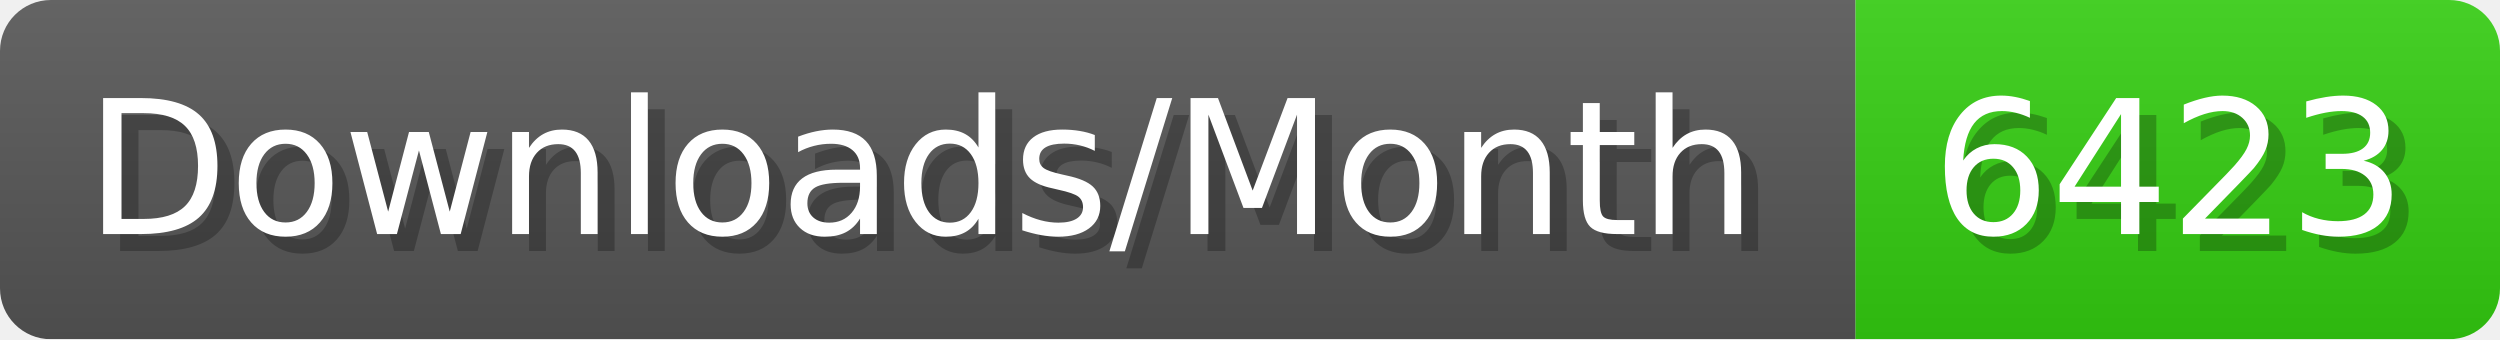
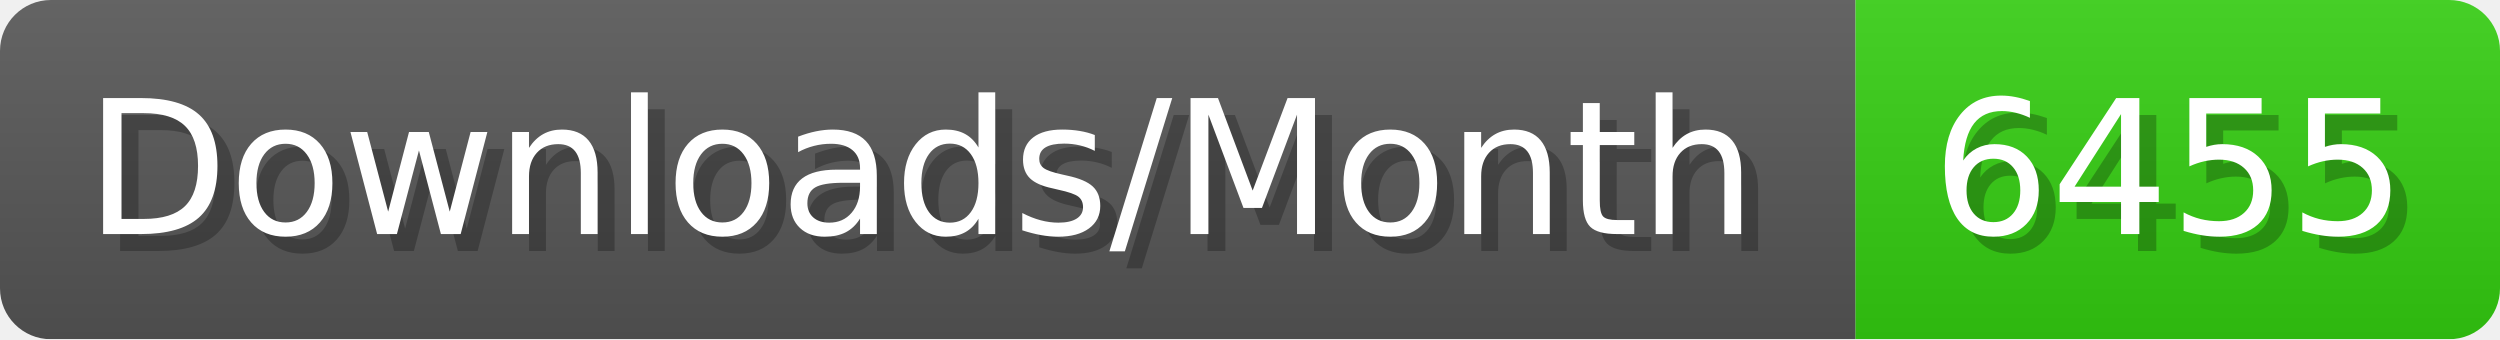
- <svg xmlns="http://www.w3.org/2000/svg" width="147.4" height="20" viewBox="0 0 1474 200" role="img" aria-label="Downloads/Month: 6423">
+ <svg xmlns="http://www.w3.org/2000/svg" width="147.4" height="20" viewBox="0 0 1474 200" role="img" aria-label="Downloads/Month: 6455">
  <linearGradient id="YlXUI" x2="0" y2="100%">
    <stop offset="0" stop-opacity=".1" stop-color="#EEE" />
    <stop offset="1" stop-opacity=".1" />
  </linearGradient>
  <mask id="JHhop">
    <rect width="1474" height="200" rx="30" fill="#FFF" />
  </mask>
  <g mask="url(#JHhop)">
    <rect width="1094" height="200" fill="#555" />
    <rect width="380" height="200" fill="#3C1" x="1094" />
    <rect width="1474" height="200" fill="url(#YlXUI)" />
  </g>
  <g aria-hidden="true" fill="#fff" text-anchor="start" font-family="Verdana,DejaVu Sans,sans-serif" font-size="110">
    <text x="60" y="148" textLength="994" fill="#000" opacity="0.25">Downloads/Month</text>
    <text x="50" y="138" textLength="994">Downloads/Month</text>
-     <text x="1149" y="148" textLength="280" fill="#000" opacity="0.25">6423</text>
-     <text x="1139" y="138" textLength="280">6423</text>
+     <text x="1149" y="148" textLength="280" fill="#000" opacity="0.25">6455</text>
+     <text x="1139" y="138" textLength="280">6455</text>
  </g>
</svg>
